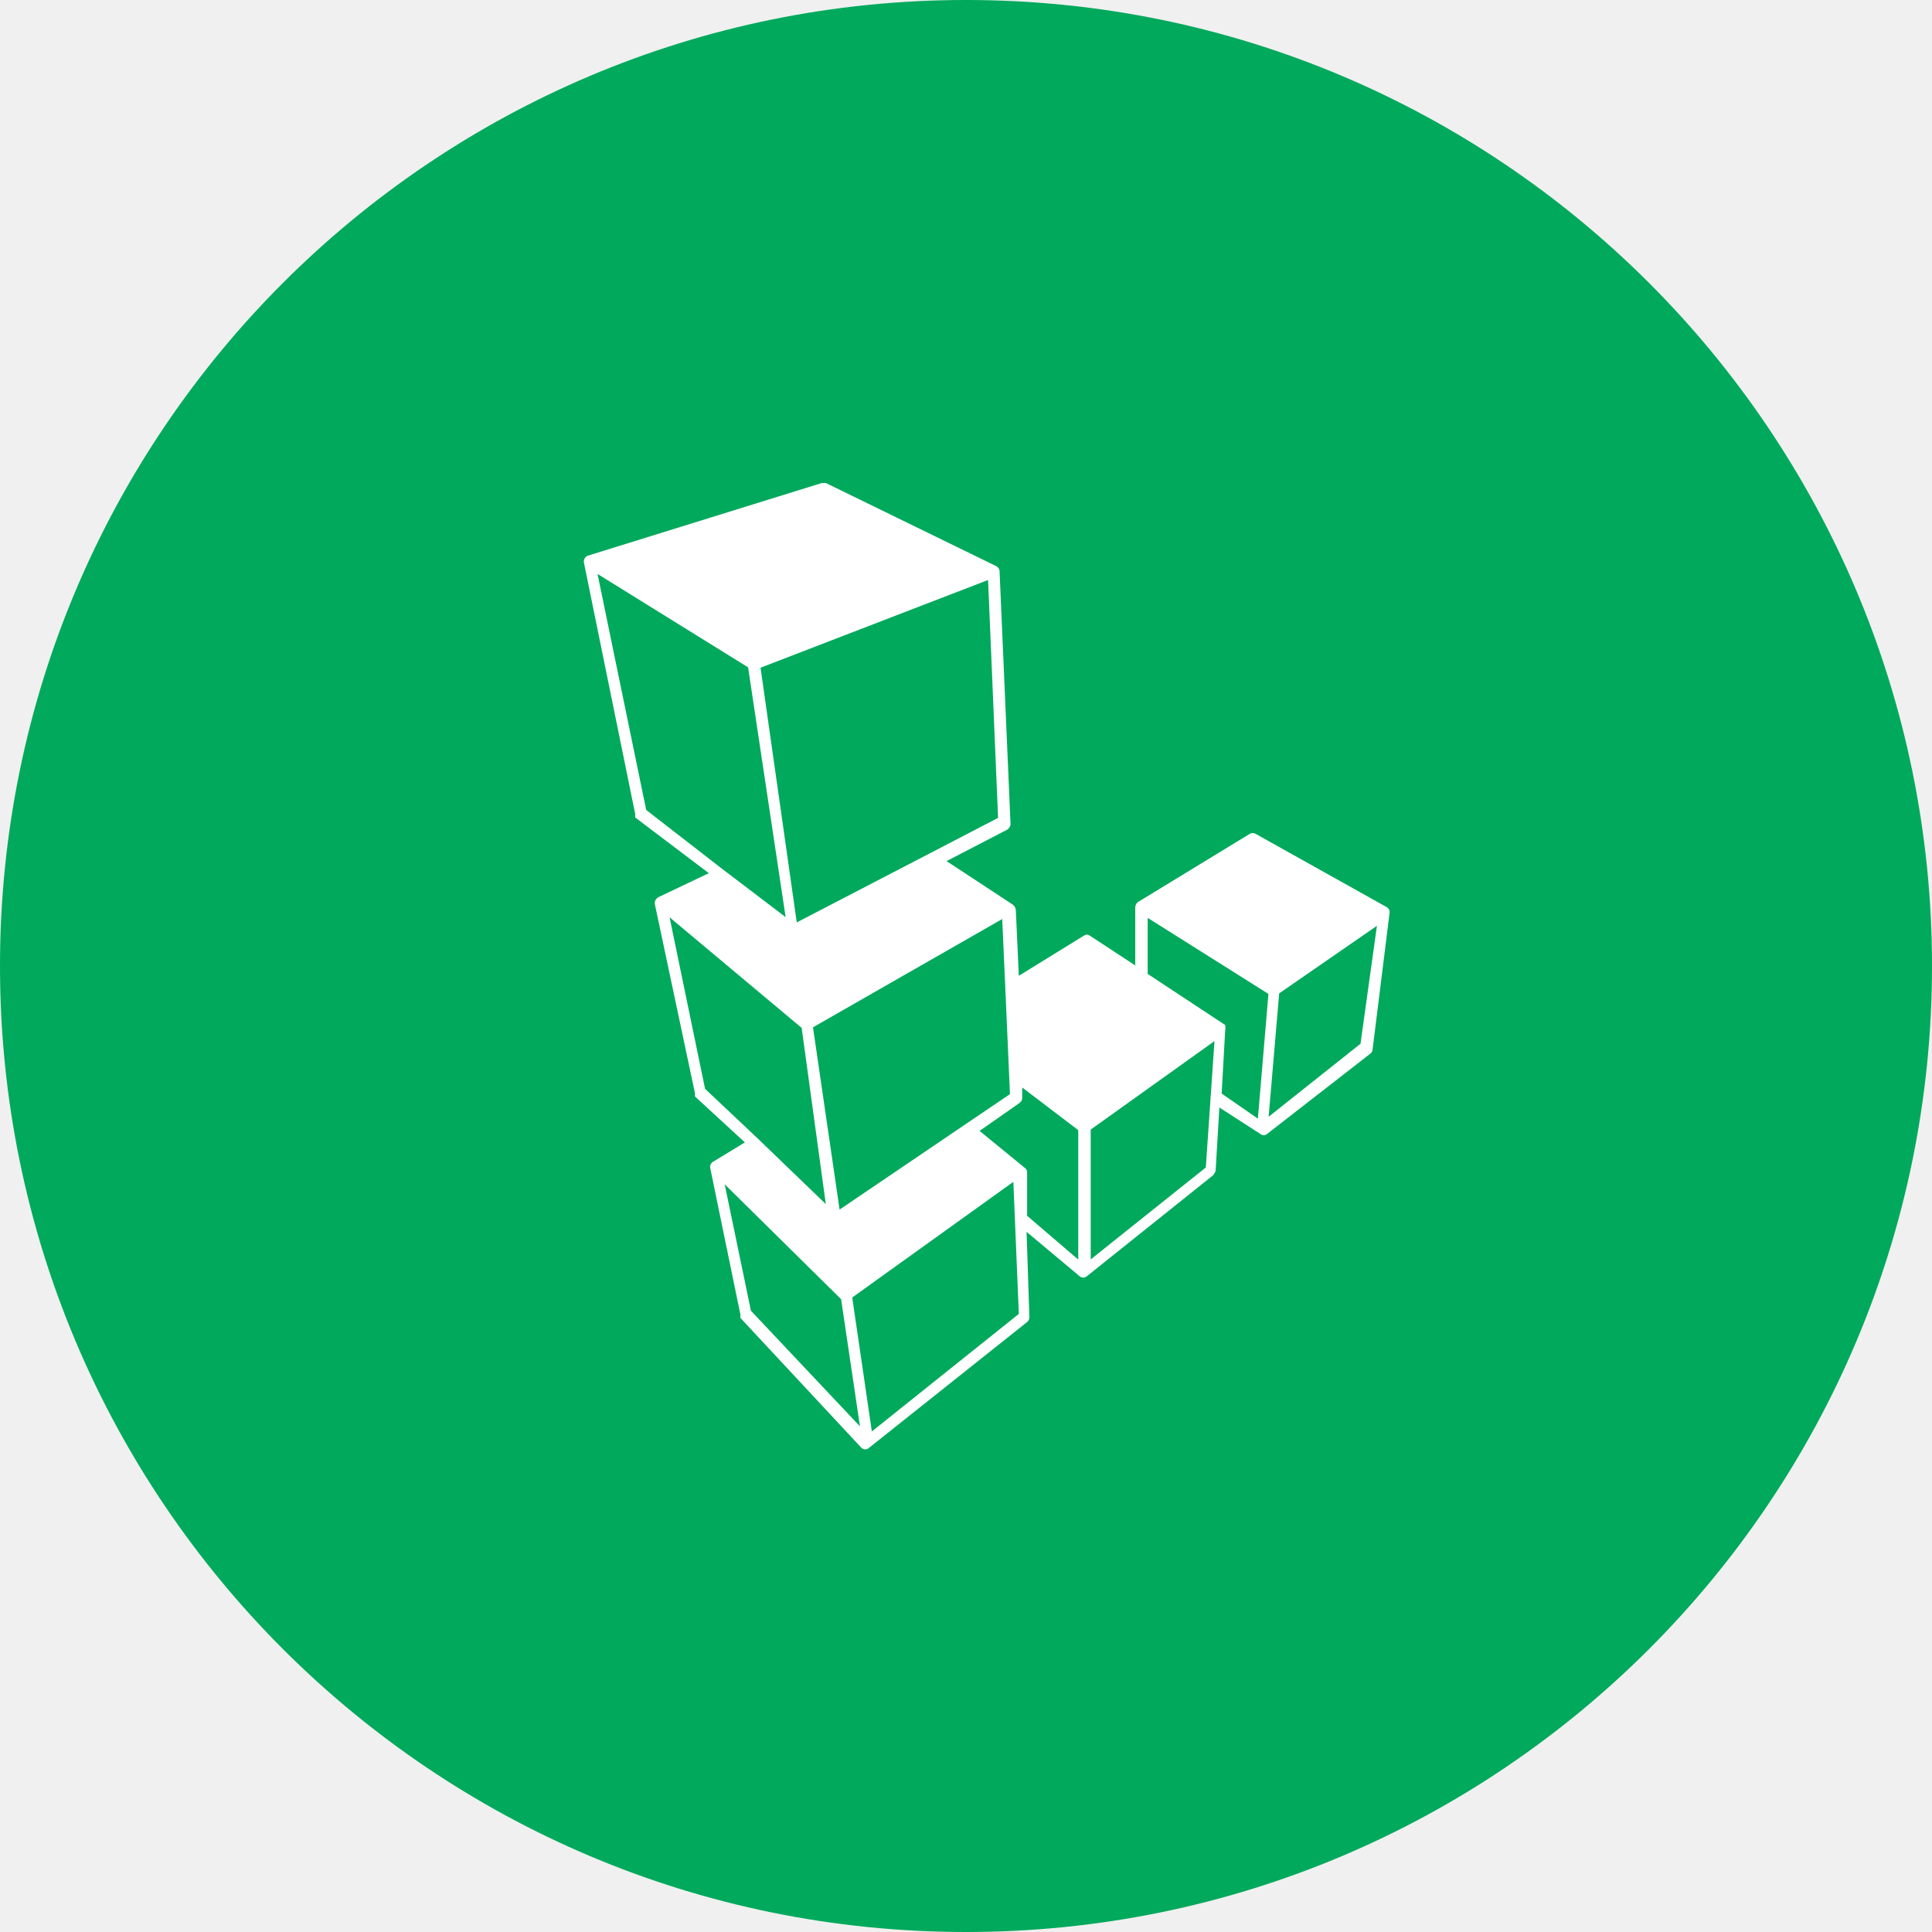
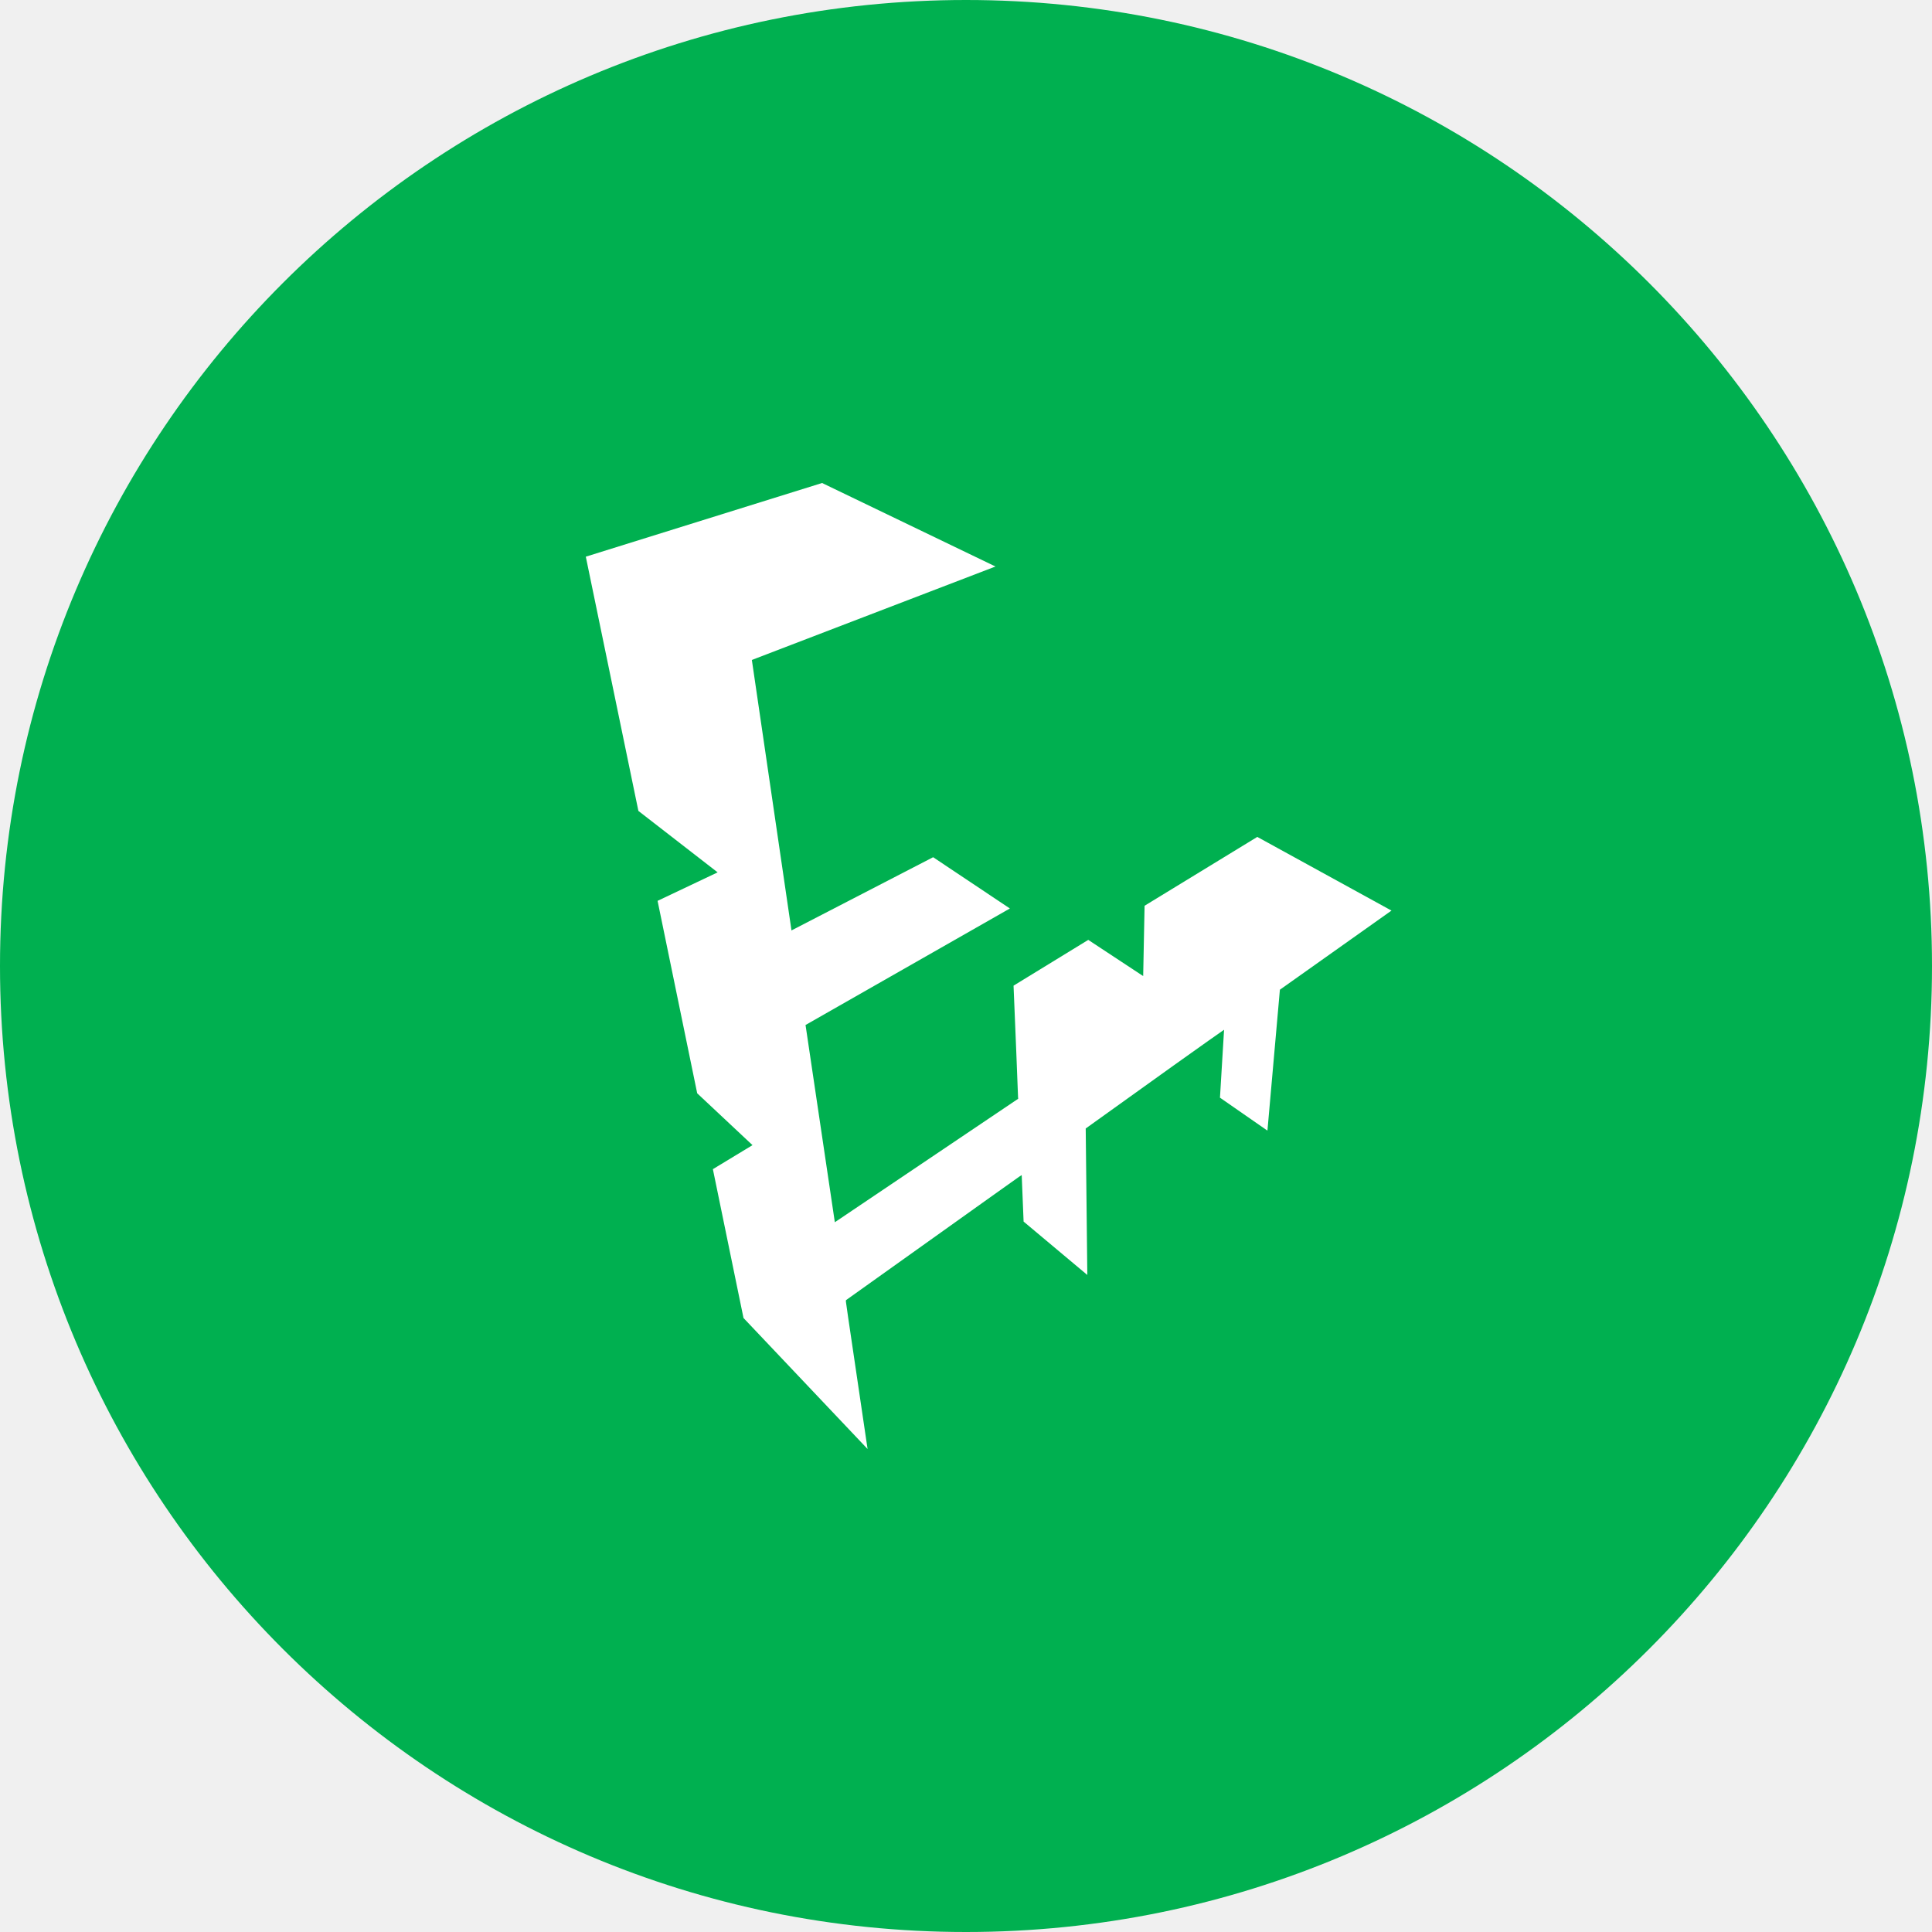
- <svg xmlns="http://www.w3.org/2000/svg" viewBox="0 0 1024 1024" style="enable-background:new 0 0 1024 1024" xml:space="preserve">
-   <circle cx="512" cy="512" r="512" style="fill:#00a95c" />
-   <path d="M736.5 483.9c.2-1.2-.4-2.4-1.5-3.1l-69.6-38.9c-.9-.5-2-.5-2.9 0L603.3 478c-.9.5-1.5 1.7-1.6 2.8v30.9l-24.1-15.8c-.9-.7-2.2-.7-3.1 0L540 517.2l-1.6-35c-.1-1-.7-1.9-1.4-2.6l-35.3-23.2 32.2-16.7c1-.7 1.7-1.8 1.7-3l-5.8-133.8c0-1.1-.7-2.2-1.7-2.8L437.7 256h-2.1l-124.3 38.6c-1.5.8-2.2 2.4-1.7 4.1l27.1 132.9c-.1.5-.1 1.1 0 1.7l39 29.5-26.9 12.8c-1.2.8-2 2.2-1.7 3.7l21.3 100.4c-.1.5-.1 1 0 1.5l26.4 24.3-17.1 10.4c-1.1.8-1.6 2.1-1.2 3.5l16 77.7c-.2.5-.2 1 0 1.5l64 68.7c1.1 1.2 3.1 1.2 4.2 0l83.7-66.6c.8-.6 1.2-1.6 1.2-2.6l-1.5-45.2 28.1 23.5c1.1 1 2.8 1 3.9 0l67-53.6c.5-.7 1-1.5 1.2-2.3l2-33.5 21.7 14c1 .9 2.6.9 3.6 0l54.9-42.7c.5-.5 1-1.2 1-2.1l9-72.3zm-205.3 3.2 1.5 33.6 2.6 59.2-90.3 61.2-14.1-96.6 100.3-57.4zm-7.5-179.7 5.3 126.1-106.7 55.4-19.2-135 120.6-46.5zM342.5 429.3l-25.8-125.1 79.8 49.5 19.9 132.4-33.8-25.7-40.1-31.1zm31.2 147.8-18.8-90.9 70 58.6 12.8 93.4-35.9-34.6-28.1-26.5zM398 694.7l-13.9-67 61.7 60.9 10 67.4-57.8-61.3zm64.1 64-10.4-71 85.4-61.3 2.9 70-77.9 62.3zm82.3-114.3v-23c0-.9-.4-1.8-1.1-2.3l-24.1-19.7 21.3-14.9c.9-.7 1.3-1.6 1.3-2.6v-5.5l29.7 22.6v68.6l-27.1-23.2zm94.7-25.6-61 48.7v-68.8l65.6-46.9-4.6 67zm27.6-25.9-19.2-13.3 1.9-34c.2-.5.2-.9 0-1.2.1-.3.1-.8 0-1.1l-41.1-27.1v-29.7l64 40.3-5.6 66.1zm54.4-39.7-48.7 38.7 5.6-65.4 51.8-35.8-8.7 62.5zm0 0" style="fill:#fff" />
+ <svg xmlns="http://www.w3.org/2000/svg" viewBox="0 0 1024 1024">
+   <circle cx="512" cy="512" r="512" style="fill:#00b050" />
+   <path d="m737.51 482.63-71.12-39.05-59.74 36.49-.74 37.27-29.11-19.18-39.6 24.26c2.64 62.35 2.29 59.9 2.52 59.9l-97.24 65.49-15.53-104.54 108.31-61.76-40.68-27.17-75.08 38.81-21-143.36 129.12-49.53-91.9-44.26-125.23 39.05 27.87 134.75 42 32.57-31.83 15.1 21 102 29.31 27.48-21 12.73 16.23 78.88L459.83 768c-12-81.21-11.65-78.65-11.45-78.65v-.23L526 633.76c17.16-12.23 15.18-10.83 15.53-10.83l1 24.53 33.77 28.3-.85-77.64 46.58-33.39c14.4-10.25 26.63-18.94 26.75-18.94l-2.17 36 25.16 17.47 6.6-74.69z" style="fill:#fff" />
</svg>
